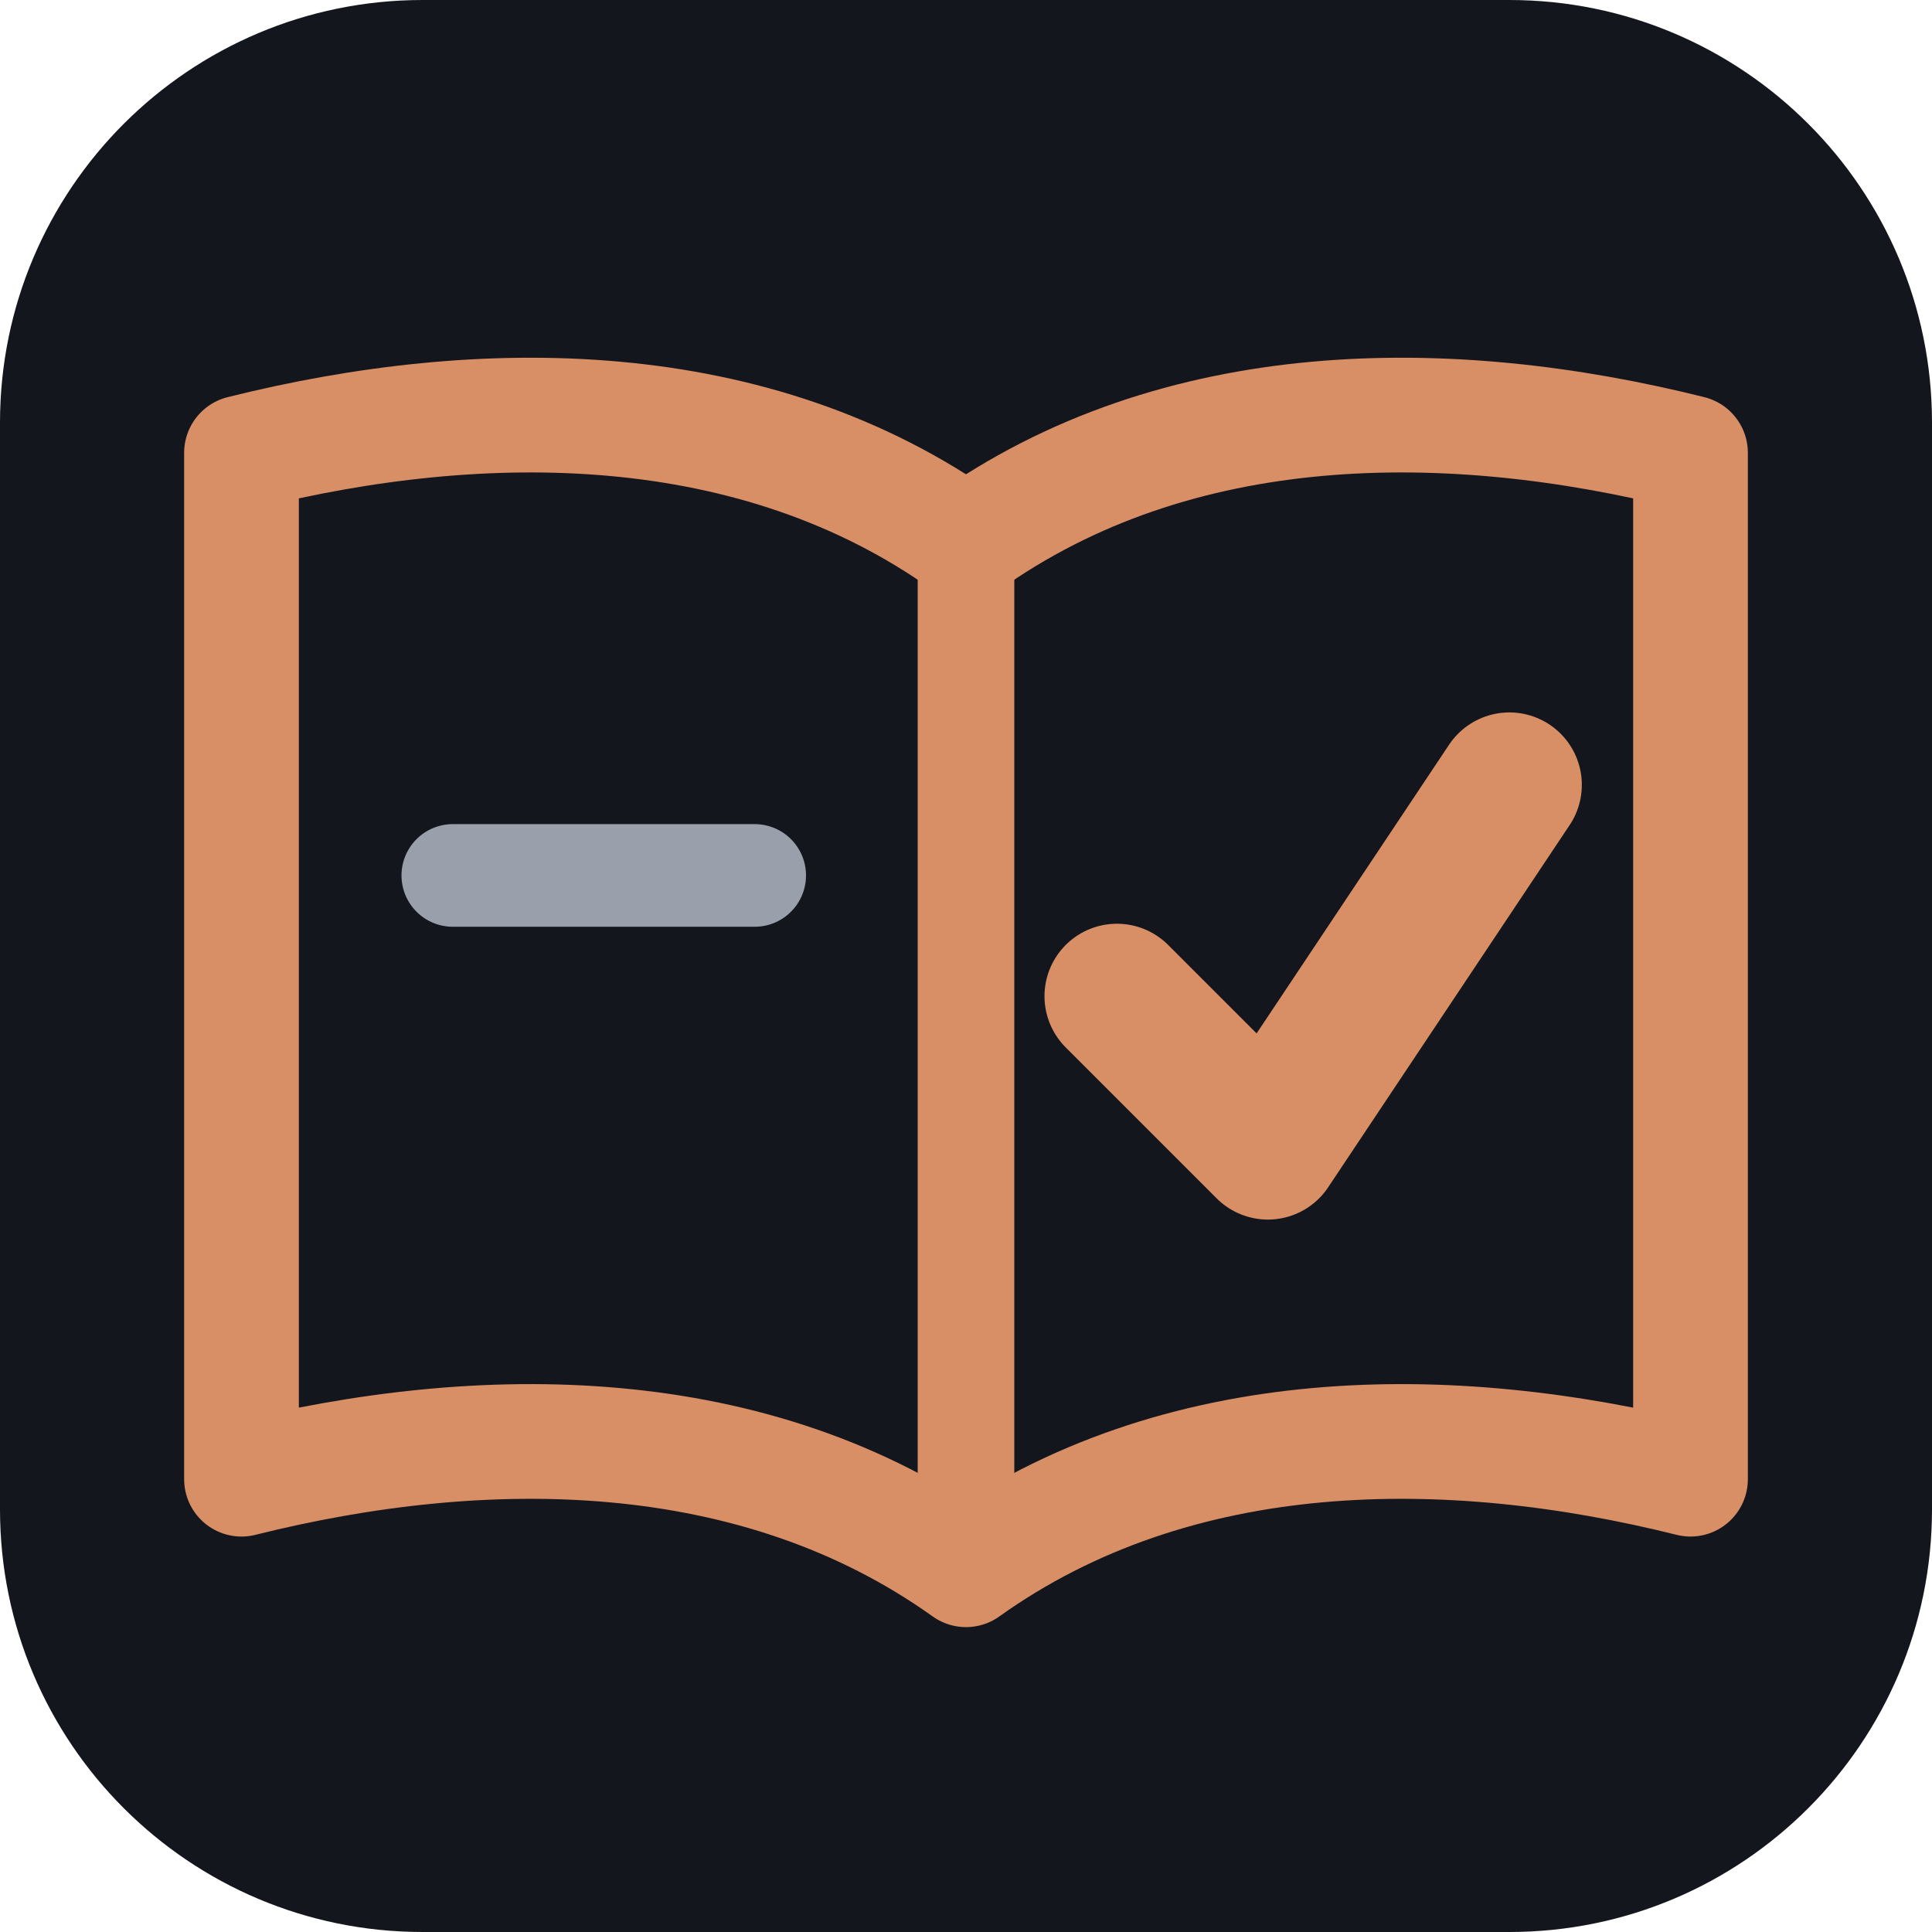
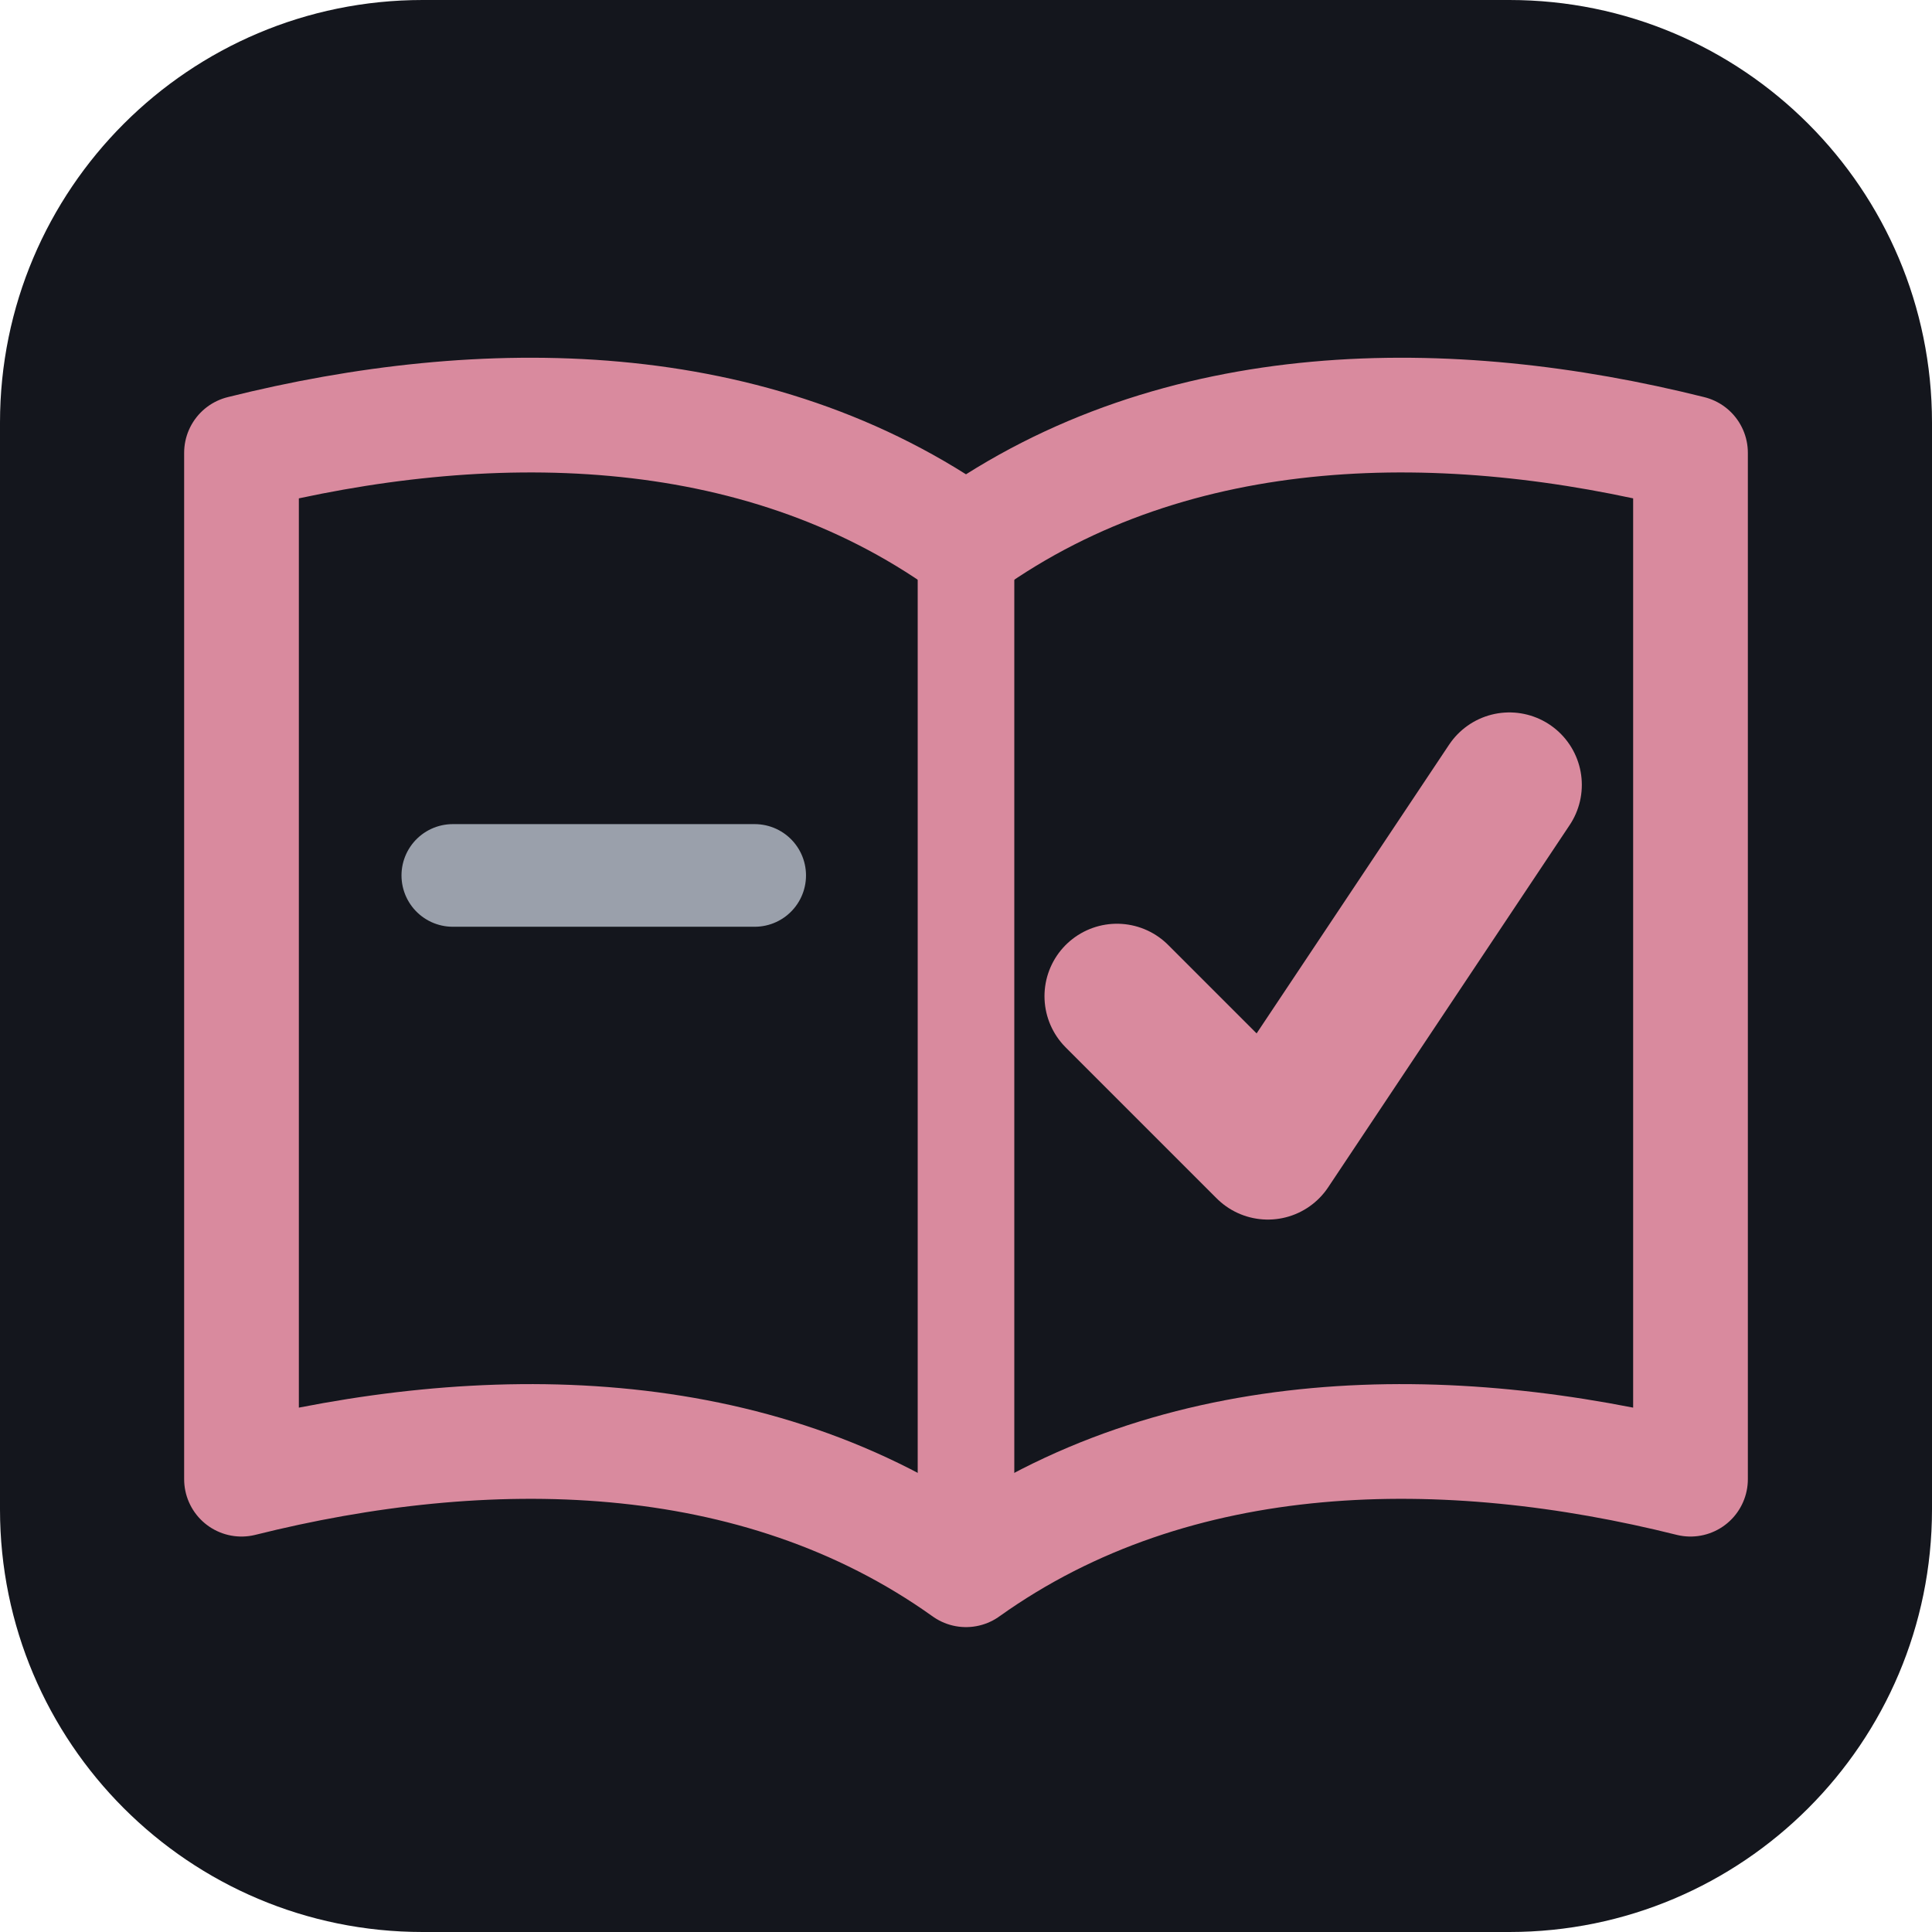
<svg xmlns="http://www.w3.org/2000/svg" viewBox="0 0 64 64">
  <rect width="64" height="64" rx="14" fill="#14161d" />
-   <path d="M32 18C25 13 16 13 8 15V49C16 47 25 47 32 52C39 47 48 47 56 49V15C48 13 39 13 32 18Z" fill="none" stroke="#d98f66" stroke-width="3.8" stroke-linejoin="round" />
-   <path d="M32 18V52" stroke="#d98f66" stroke-width="3.2" />
+   <path d="M32 18C25 13 16 13 8 15V49C16 47 25 47 32 52C39 47 48 47 56 49V15C48 13 39 13 32 18Z" fill="none" stroke="#d98a9e" stroke-width="3.8" stroke-linejoin="round" />
+   <path d="M32 18V52" stroke="#d98a9e" stroke-width="3.2" />
  <path d="M15 29H25" stroke="#9aa0ab" stroke-width="3.4" stroke-linecap="round" />
-   <path d="M37 33L42 38L50 26" fill="none" stroke="#d98f66" stroke-width="4.8" stroke-linecap="round" stroke-linejoin="round" stroke-dasharray="22 30" stroke-dashoffset="0">
+   <path d="M37 33L42 38L50 26" fill="none" stroke="#d98a9e" stroke-width="4.8" stroke-linecap="round" stroke-linejoin="round" stroke-dasharray="22 30" stroke-dashoffset="0">
    <animate attributeName="stroke-dashoffset" values="23;0;0" keyTimes="0;0.16;1" dur="7s" repeatCount="indefinite" />
    <animate attributeName="opacity" values="1;1;1;0" keyTimes="0;0.86;0.97;1" dur="7s" repeatCount="indefinite" />
  </path>
</svg>
